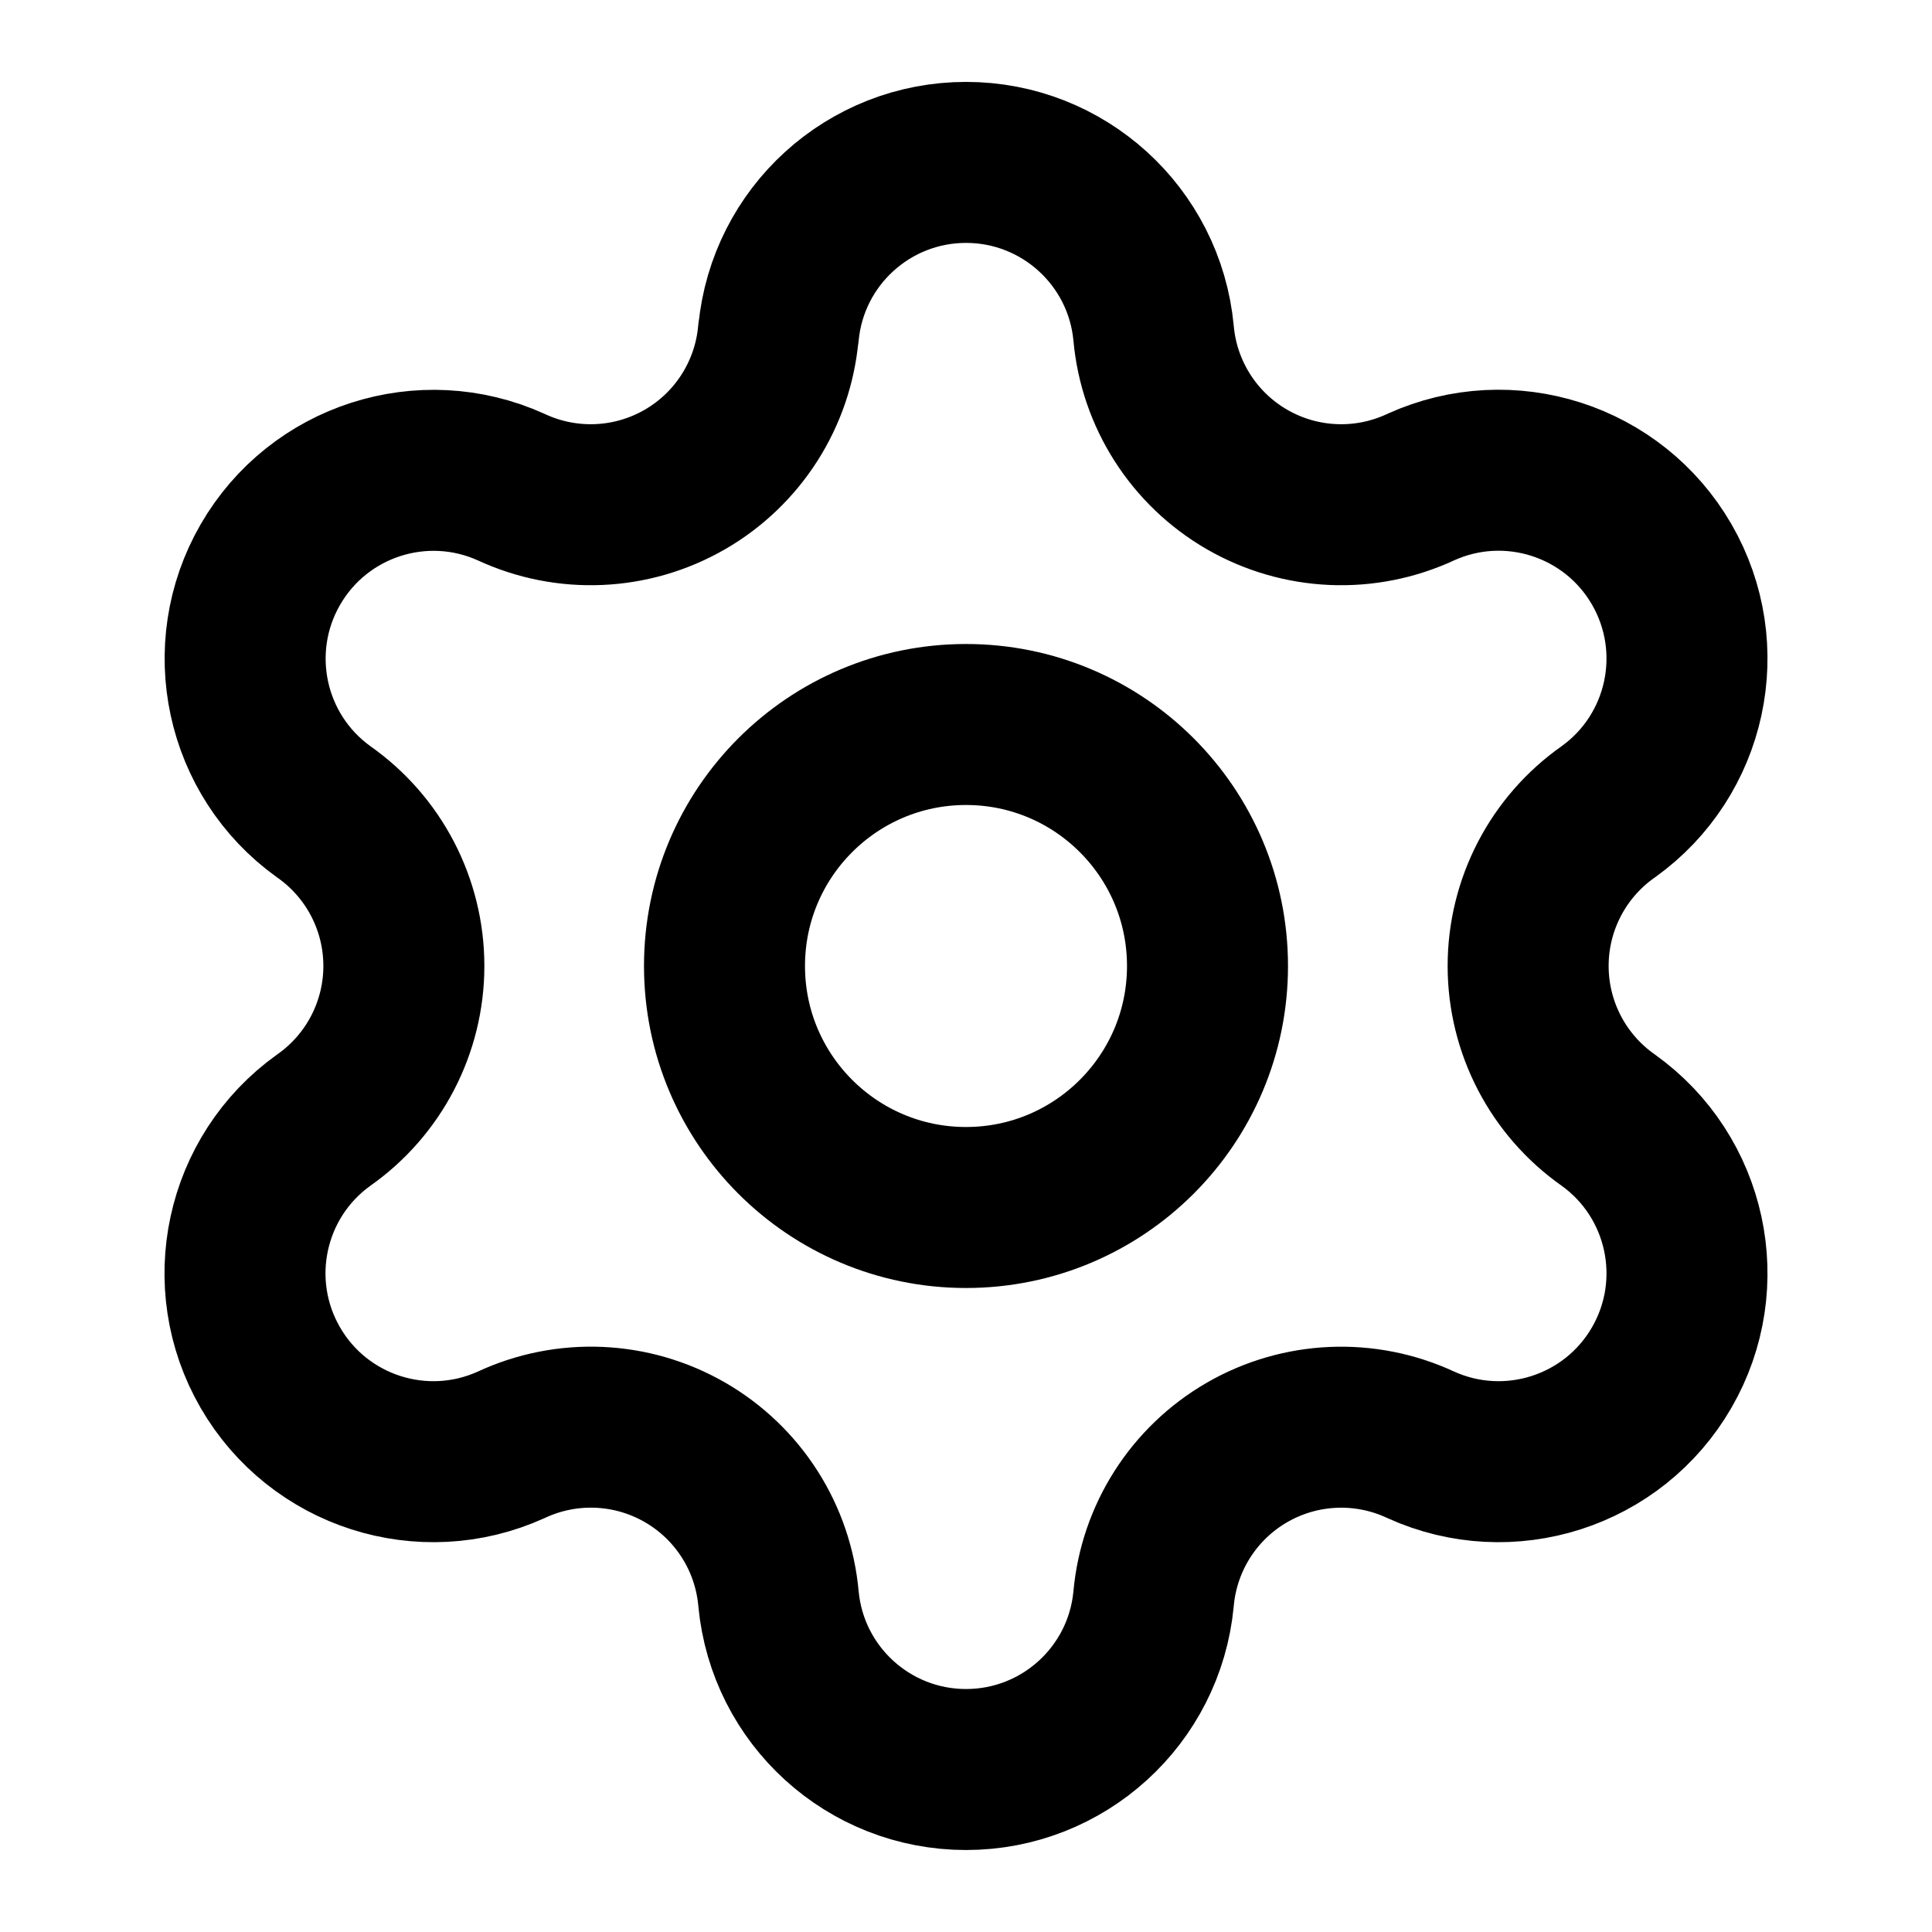
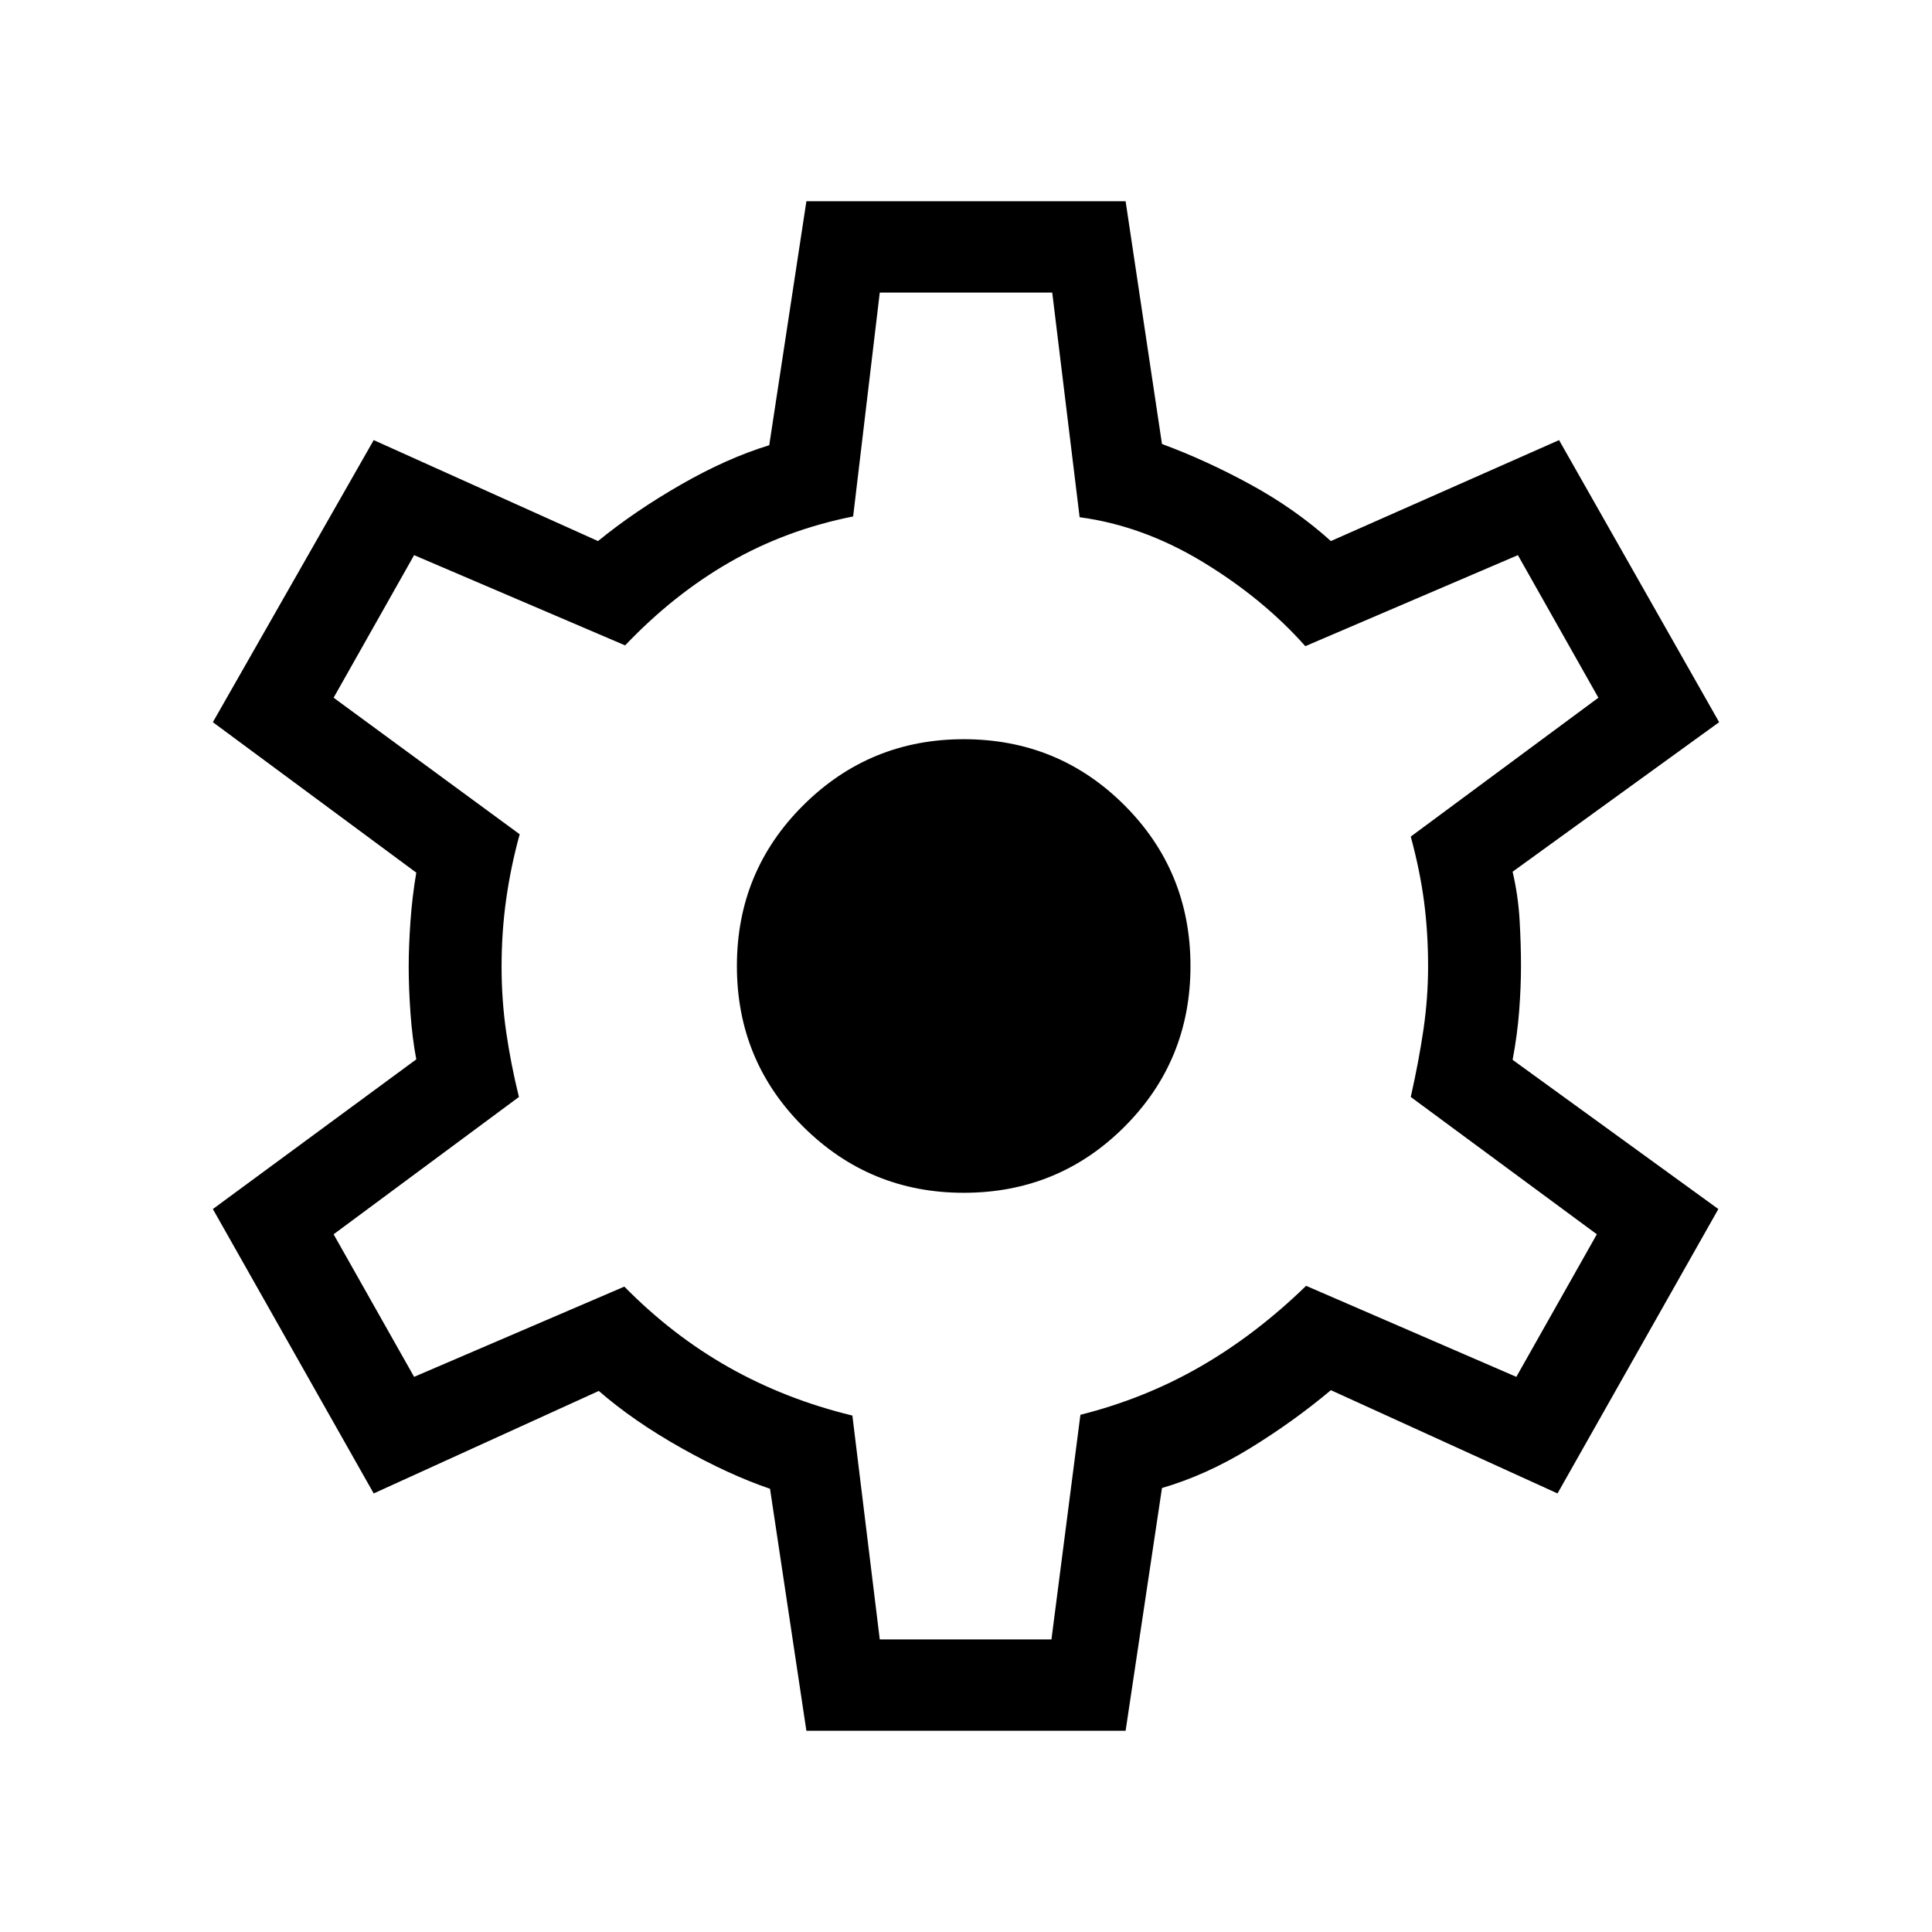
- <svg xmlns="http://www.w3.org/2000/svg" class="lucide lucide-settings" width="24" height="24" viewBox="0 0 24 24" fill="none" stroke="currentColor" stroke-width="2" stroke-linecap="round" stroke-linejoin="round">
-   <path d="M9.671 4.136a2.34 2.34 0 0 1 4.659 0 2.34 2.34 0 0 0 3.319 1.915 2.34 2.34 0 0 1 2.33 4.033 2.34 2.34 0 0 0 0 3.831 2.34 2.34 0 0 1-2.33 4.033 2.34 2.34 0 0 0-3.319 1.915 2.34 2.34 0 0 1-4.659 0 2.34 2.34 0 0 0-3.32-1.915 2.34 2.34 0 0 1-2.33-4.033 2.34 2.34 0 0 0 0-3.831A2.34 2.34 0 0 1 6.35 6.051a2.34 2.34 0 0 0 3.319-1.915" />
-   <circle cx="12" cy="12" r="3" />
+ <svg xmlns="http://www.w3.org/2000/svg" width="48" height="48" viewBox="0 -960 960 960">
+   <path d="m400.69-100-18.07-120.23q-20.54-7-44.23-20.35-23.7-13.34-40.85-28.27l-111.85 50.93-79.92-141.31 101.08-74.38q-2-10.54-2.89-23.01-.88-12.46-.88-23 0-10.15.88-22.61.89-12.46 2.89-24.16l-101.08-74.76 79.92-140.16 111.46 50.16q18.31-14.93 41.24-28.08 22.92-13.15 43.84-19.54L400.69-860h158.62l18.07 120.62q22.08 8.15 44.16 20.23 22.07 12.07 39.77 28l113.38-50.16 79.54 140.16-102.62 74.3q2.77 11.93 3.47 24 .69 12.08.69 22.85 0 10.38-.89 22.15-.88 11.77-3.27 24.47l102.23 74.15-79.92 141.31-112.61-51.31q-18.7 15.69-40.35 28.96-21.65 13.27-43.58 19.65L559.31-100H400.69Zm36.46-45.39h85.31L536.85-257q31.84-8 59.42-23.85 27.58-15.84 52.73-40.23l104.46 45.23 40-70.84L701-414.92q4-17.77 6.31-33.5 2.3-15.73 2.3-31.58 0-16.62-2-31.96-2-15.35-6.61-32.35l93.23-69-40-70.84-105.62 45.23q-21.07-23.69-50.84-41.77Q568-698.77 536.46-703l-13.61-111.61h-85.7l-13.23 111.23q-33.23 6.61-61.19 22.65t-52.11 41.42l-104.85-44.84-40 70.84 92.46 67.85q-4.38 15.84-6.69 32.15-2.31 16.31-2.31 33.69 0 16.62 2.31 32.54 2.31 15.93 6.31 32.16l-92.08 68.23 40 70.84 104.46-44.84q24 24.38 52.15 40.23 28.16 15.84 61.16 23.84l13.61 111.23Zm41.7-221.92q47.07 0 79.88-32.81 32.81-32.8 32.81-79.88t-32.81-79.88q-32.81-32.81-79.88-32.81-46.7 0-79.7 32.81-32.99 32.8-32.99 79.88t32.99 79.88q33 32.81 79.7 32.81ZM480-480Z" />
</svg>
